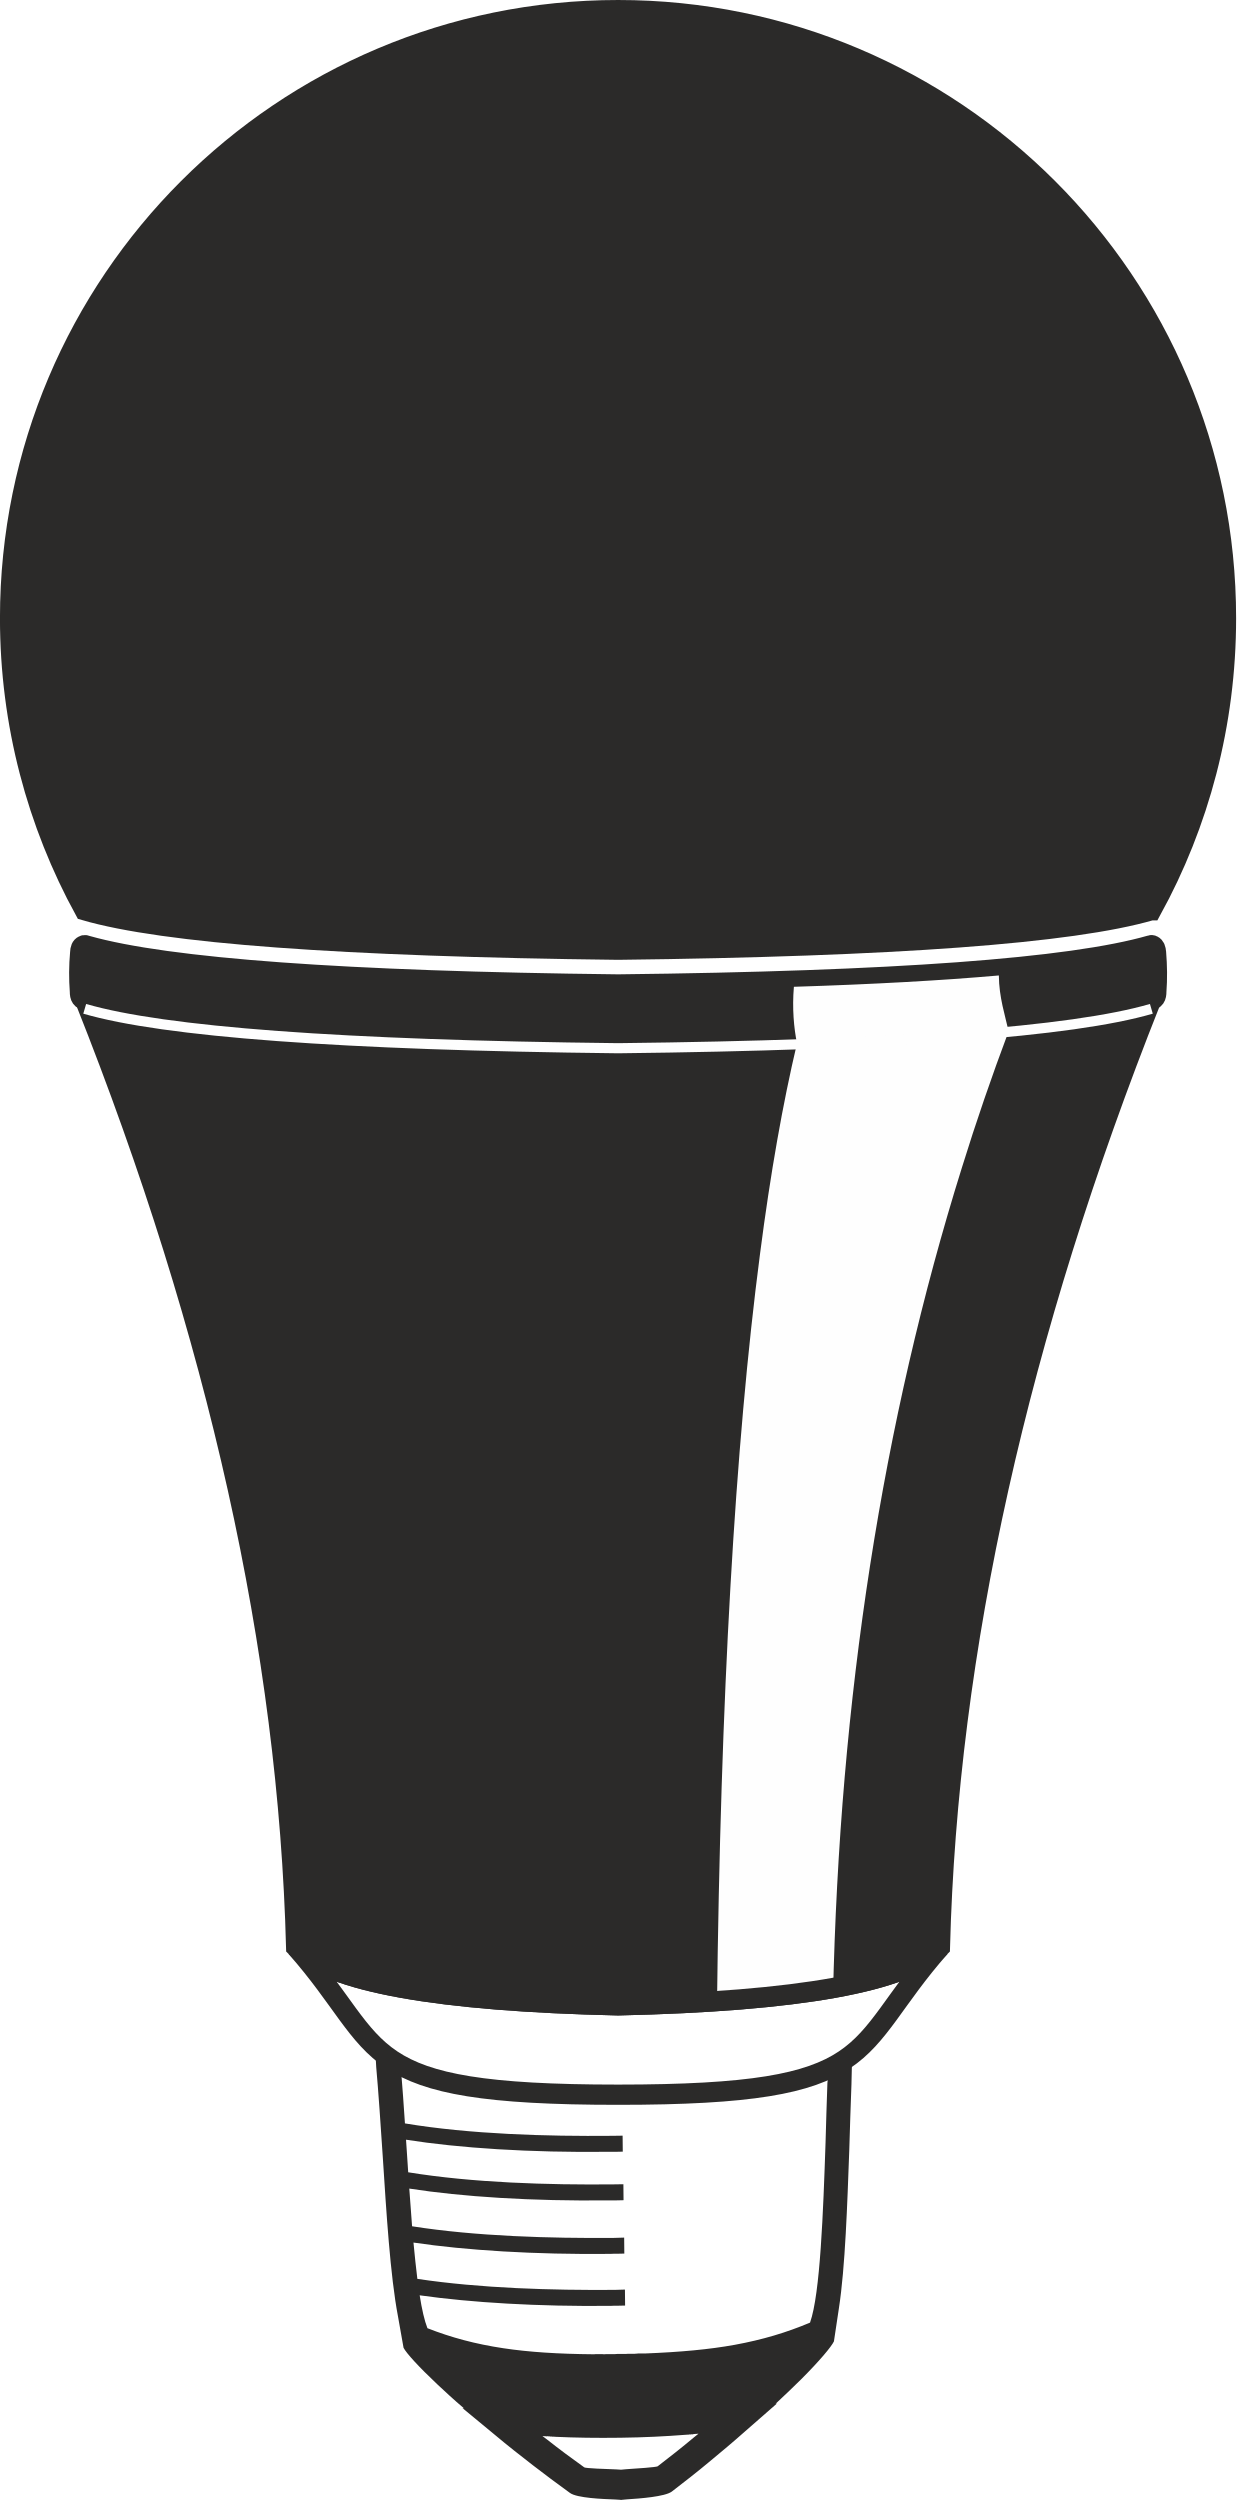
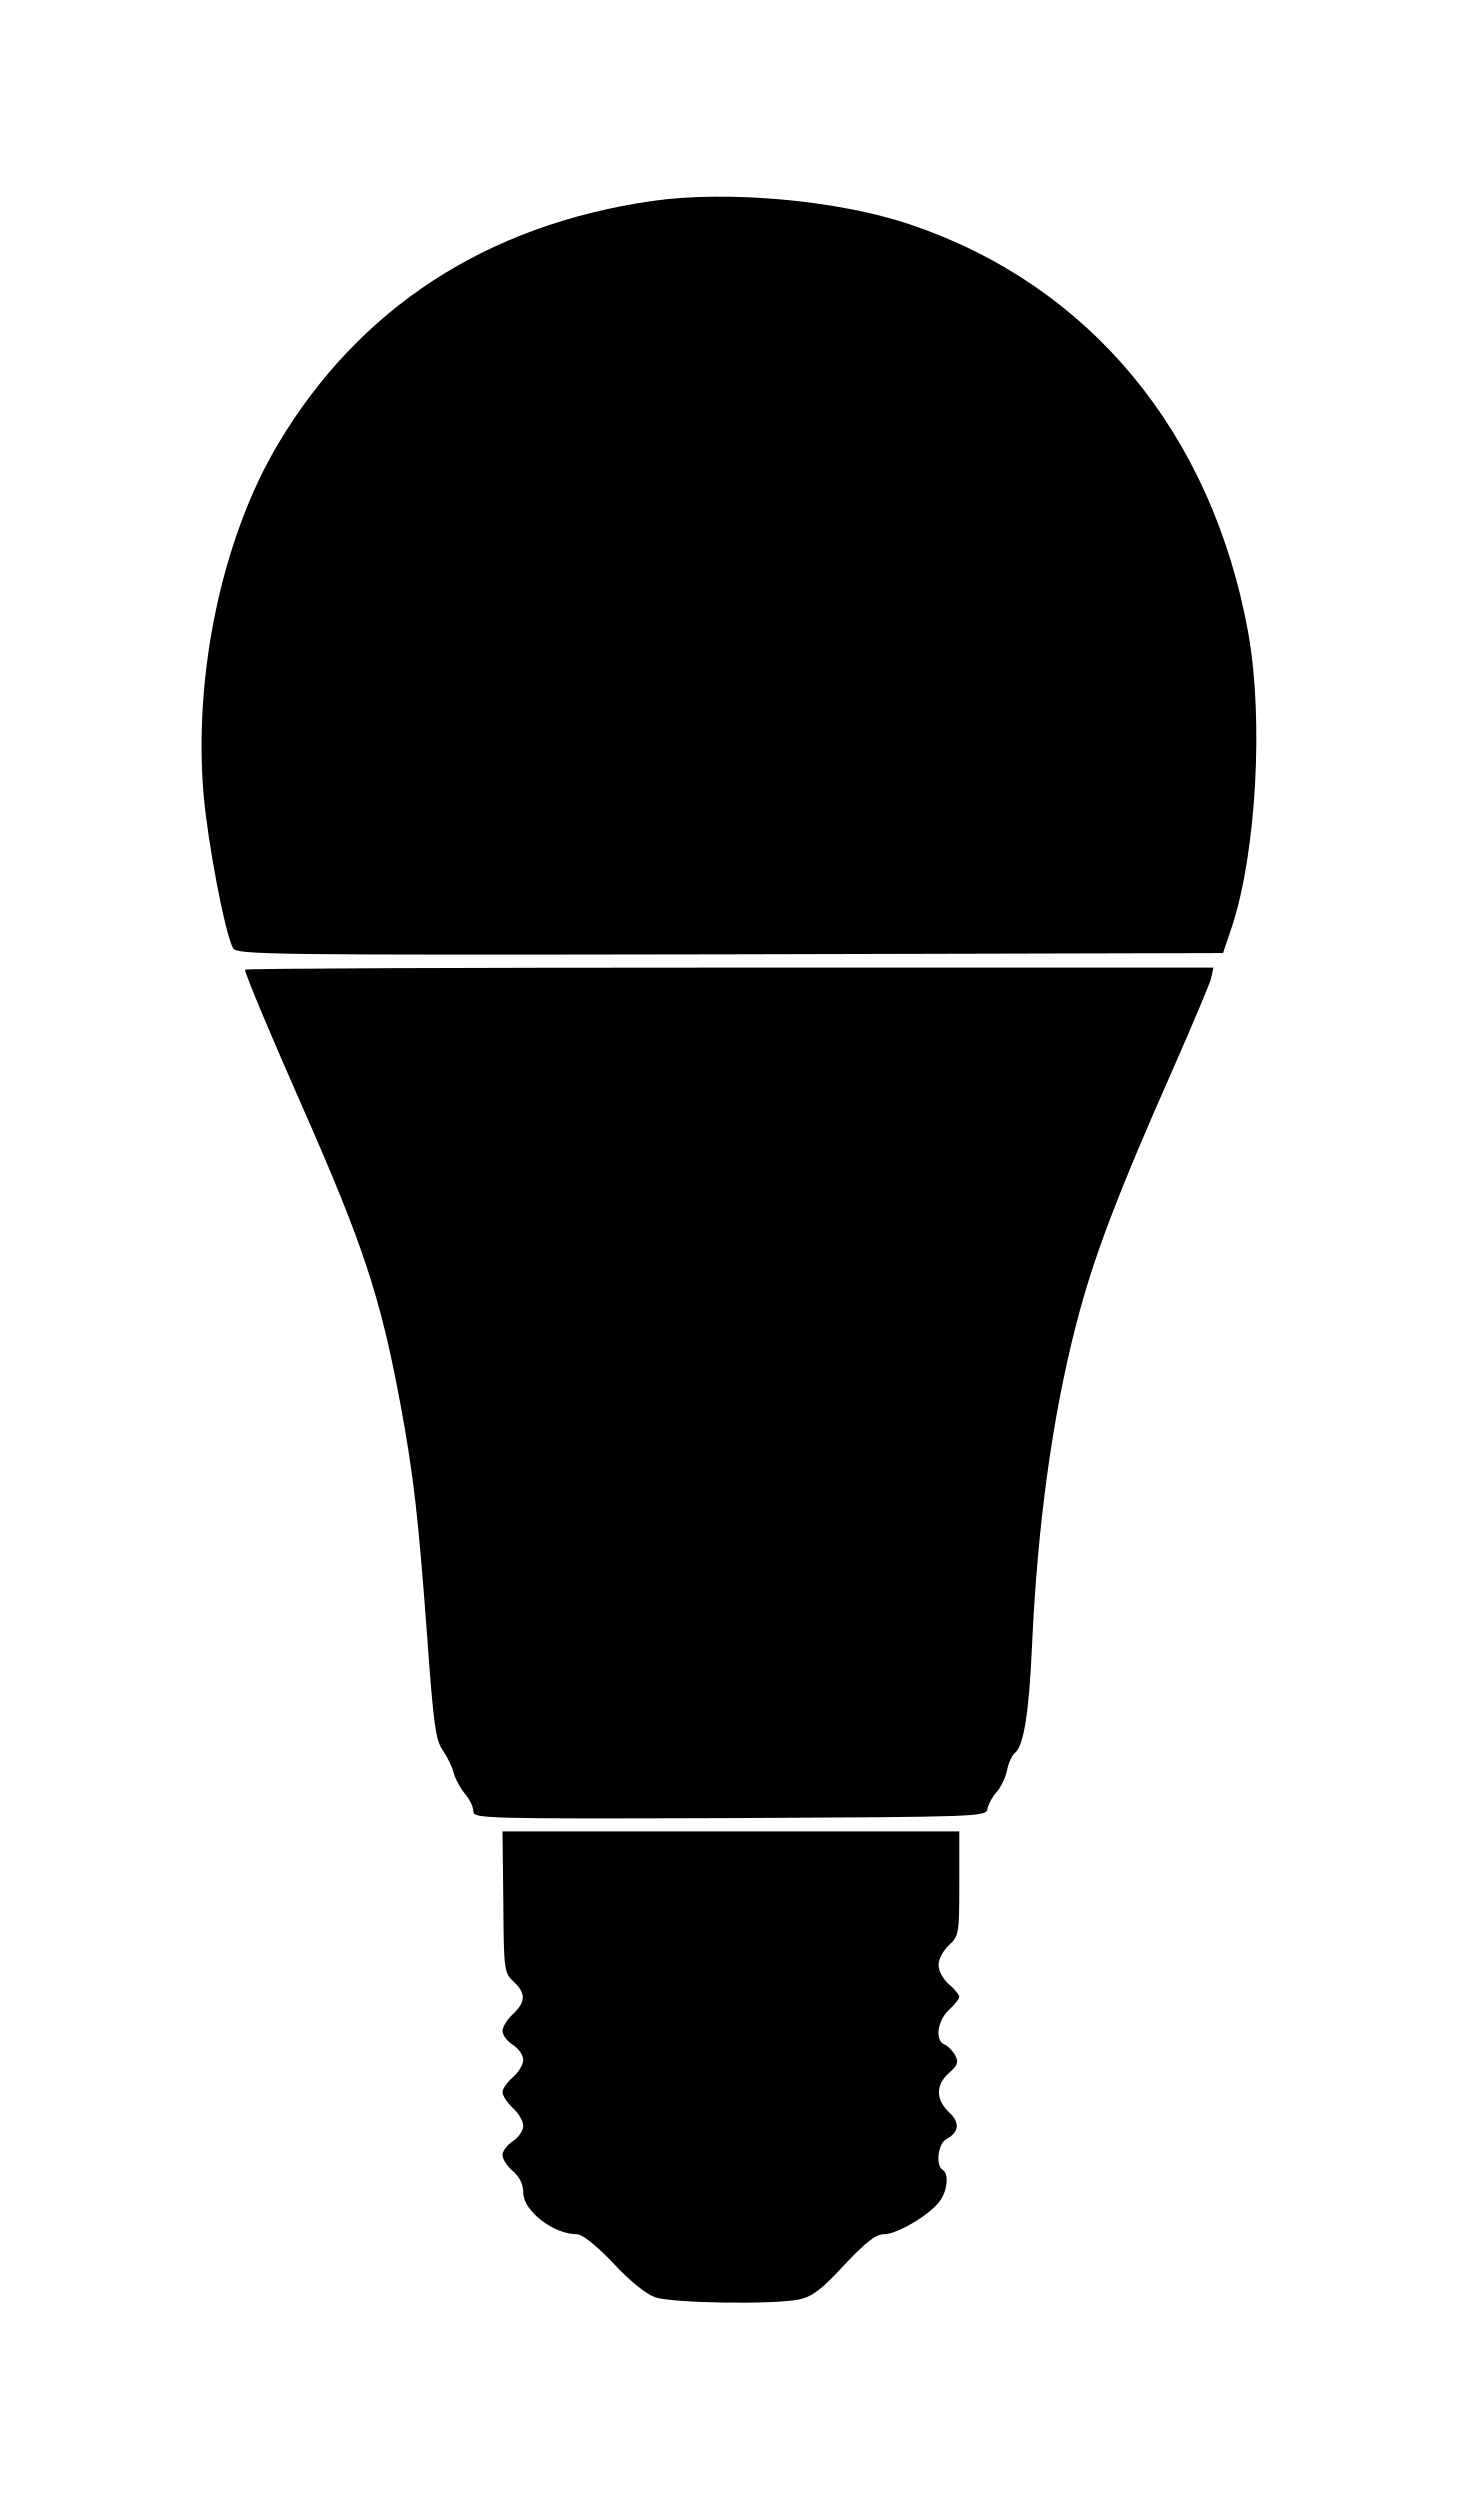
- <svg xmlns="http://www.w3.org/2000/svg" xml:space="preserve" width="122.121mm" height="246.963mm" version="1.1" style="shape-rendering:geometricPrecision; text-rendering:geometricPrecision; image-rendering:optimizeQuality; fill-rule:evenodd; clip-rule:evenodd" viewBox="0 0 7968 16113">
-   <defs>
-     <style type="text/css">
-    
-     .str3 {stroke:#FEFEFE;stroke-width:65.244}
-     .str1 {stroke:#FEFEFE;stroke-width:130.489}
-     .str2 {stroke:#2B2A29;stroke-width:130.489}
-     .str0 {stroke:#FEFEFE;stroke-width:32.622}
-     .fil1 {fill:none}
-     .fil2 {fill:#FEFEFE}
-     .fil0 {fill:#2B2A29}
-    
-   </style>
-   </defs>
-   <g id="Layer_x0020_1">
-     <path class="fil0 str0" d="M4899 8040c-162,1241 -255,2864 -278,4869 289,-18 539,-44 748,-79 42,-1923 318,-3704 831,-5344 92,-298 193,-590 301,-878 -373,34 -828,60 -1364,77 -91,385 -171,837 -238,1355z" />
-     <path class="fil0 str0" d="M6501 6608c-22,-99 -53,-212 -54,-351l0 0c-366,32 -806,56 -1321,73 -13,138 -9,257 11,355 536,-17 991,-43 1364,-77 0,0 0,0 0,0z" />
-     <path class="fil1 str1" d="M546 6091c511,149 1657,234 3438,254" />
-     <path class="fil1 str1" d="M7421 6091c-511,149 -1657,234 -3437,254" />
-     <path class="fil1 str1" d="M546 6447c511,149 1657,234 3438,254" />
-     <path class="fil1 str1" d="M7421 6447c-511,149 -1657,234 -3437,254" />
-     <path class="fil1 str1" d="M7364 6084c2,1 64,9 66,10 14,7 19,22 21,45 7,87 8,170 2,250 0,30 -10,48 -25,56 -3,1 -83,39 -87,40" />
-     <path class="fil1 str1" d="M549 6448c857,2154 1310,4188 1360,6103 217,223 909,348 2075,374" />
-     <path class="fil1 str1" d="M1909 12551c590,669 363,950 2075,950" />
-     <path class="fil1 str1" d="M7418 6448c-856,2154 -1310,4188 -1360,6103 -216,223 -908,348 -2074,374" />
-     <path class="fil1 str1" d="M6058 12551c-590,669 -362,950 -2074,950" />
-     <path class="fil0" d="M4736 15113c-165,30 -352,47 -581,56l-4 0 -9 0 -3 0 -10 0 -4 0 -10 0 -3 0 -10 1 -2 0 -11 1 -3 0 -11 0 -2 0 -12 0 -1 0 -13 0 -2 0 -12 1 -1 0 -13 0 -14 0 -1 0 -13 0 -14 0 -14 1 -1 0 -13 0 -1 0 -13 0 -1 0 -12 0 -2 0 -11 0 -2 0 -12 1 -3 0 -10 -1 -3 0 -10 0 -3 0 -11 0 -3 0 -9 0 -4 0 -9 1 -4 0c-229,-2 -417,-14 -582,-39 -180,-27 -336,-69 -489,-129 -19,-48 -36,-122 -50,-212 333,47 763,73 1232,68l25 -1 24 0 43 -1 -1 -103c-23,1 -45,1 -67,2 -399,3 -865,-10 -1271,-71 -9,-72 -17,-151 -25,-234 337,50 781,78 1268,73l24 -1 24 0 43 -1 -1 -103c-23,1 -45,1 -67,2 -408,3 -887,-10 -1300,-75 -6,-80 -12,-161 -18,-243 340,53 792,82 1289,76l25 0 24 0 43 -1 -1 -103c-23,0 -45,1 -67,1 -415,4 -903,-10 -1320,-78l-10 -151 -4 -59c342,54 801,84 1306,78l24 0 24 0 43 -1 -1 -103c-22,0 -45,1 -67,1 -420,4 -915,-10 -1336,-80 -5,-83 -19,-271 -26,-355 0,-6 -95,-85 -95,-90l-77 -146c0,5 13,225 13,230 12,128 31,405 42,575 23,355 48,766 98,1029l36 203c18,35 97,122 218,236 49,46 106,99 171,154l-9 -1 213 176c75,63 155,126 239,191 76,59 157,119 241,180 46,33 211,39 291,42 12,1 21,1 32,2l6 1 7 -1c10,-1 20,-2 32,-3 80,-5 244,-17 288,-50 83,-64 163,-126 237,-188 81,-67 160,-133 233,-198l208 -182 -9 2c63,-58 118,-112 166,-159 118,-118 193,-208 210,-243l32 -213c41,-265 54,-671 67,-1022 4,-116 9,-312 14,-422 0,-10 5,-206 5,-215l-146 85c-1,7 -14,113 -14,121 -4,100 -9,284 -12,385 -15,442 -34,975 -100,1160 -152,64 -305,110 -485,143zm-236 573l2 0 -31 25c-75,63 -154,125 -232,185 -8,6 -140,15 -205,19l-31 3 -31 -2c-66,-2 -198,-7 -206,-13 -81,-58 -161,-117 -238,-178l-32 -24 2 0 1 0 1 0 1 0 2 0 1 1 1 0 1 0 2 0 1 0 1 0 1 0 2 0 1 0 1 0 2 0 1 1 1 0 1 0 1 0 1 0 1 0 1 0 1 0 1 -1 2 0 1 0 1 0 1 1 2 0 1 0 1 0 2 0 1 0 1 0 1 0 2 0 1 0 1 1 1 0 1 0 1 0 1 0 1 0 2 0 1 0 1 0 2 0 1 0 1 0 1 1 2 0 1 0 2 0 2 0 1 0 1 0 1 0 1 0 1 0 1 0 1 0 2 0 0 1 1 0 1 0 2 0 1 0 1 0c128,6 266,8 419,6 154,-2 291,-9 419,-19l2 0 1 0 1 0 1 0 1 0 1 -1 1 0 1 0 2 0 1 0 1 0 2 0 1 0 1 0 1 0 2 0 1 0 1 -1 1 0 1 0 1 0 6 0 2 0 1 0 1 0 1 -1 3 0 1 0 1 0 2 0 1 0 2 0 1 0 2 0 1 -1 1 0 1 0 1 -1 1 0 1 0 2 0 1 0 1 0 1 0 2 0 1 0 1 -1 1 0 2 0 1 0 1 0 1 0 2 0 1 0 1 0 1 0 2 -1 1 0 1 0 1 0 2 0z" />
-     <path class="fil0 str2" d="M7157 6508c96,-18 181,-37 253,-58 34,-9 43,-23 43,-61 6,-80 5,-163 -2,-250 -2,-23 -7,-38 -21,-45 -5,-3 -10,-3 -14,-1 -514,148 -1658,232 -3432,252 -1762,-20 -2902,-103 -3421,-249 -9,-3 -17,-7 -25,-2 -15,7 -20,22 -21,45 -8,87 -8,170 -2,250 0,39 9,52 44,61 71,21 156,40 252,58 595,111 1652,176 3173,193 1520,-17 2578,-82 3173,-193z" />
-     <path class="fil0 str2" d="M3984 65c-2164,0 -3919,1755 -3919,3919 0,682 175,1324 481,1883 511,149 1657,233 3438,254 1778,-21 2923,-105 3435,-254 1,0 2,0 2,0 307,-559 481,-1201 481,-1883 0,-2164 -1754,-3919 -3918,-3919z" />
-     <path class="fil0 str2" d="M3984 6701c-1777,-20 -2922,-105 -3435,-253 0,0 1,1 1,2 856,2153 1309,4187 1359,6101 217,223 909,348 2075,374 1166,-26 1858,-151 2074,-374 50,-1914 504,-3948 1360,-6101 0,-1 0,-2 0,-2 -512,148 -1657,233 -3434,253z" />
-     <path class="fil2" d="M4899 8079c-162,1241 -255,2864 -278,4869 289,-18 539,-44 748,-79 42,-1923 318,-3704 831,-5344 92,-297 193,-590 301,-878 -373,34 -828,60 -1364,78 -91,384 -171,836 -238,1354z" />
-     <path class="fil2" d="M6501 6647c-22,-99 -62,-220 -63,-360l0 0c-365,32 -806,57 -1321,73 -12,139 0,266 20,365 536,-18 991,-44 1364,-78 0,0 0,0 0,0z" />
-     <path class="fil1 str2" d="M3984 12925c-1166,-26 -1858,-151 -2075,-374 590,669 363,950 2075,950 1712,0 1484,-281 2074,-950 -216,223 -908,348 -2074,374z" />
-     <path class="fil1 str3" d="M546 6502c511,149 1657,234 3438,254 1780,-20 2926,-105 3437,-254" />
+ <svg xmlns="http://www.w3.org/2000/svg" version="1.0" width="351pt" height="602pt" viewBox="0 0 351 602" preserveAspectRatio="xMidYMid meet">
+   <g transform="translate(0,602) scale(0.1,-0.1)" fill="#000000" stroke="none">
+     <path d="M1570 5536 c-399 -58 -705 -257 -901 -586 -133 -224 -203 -551 -179 -841 10 -116 51 -334 71 -372 9 -16 74 -17 1197 -15 l1187 3 22 65 c58 178 76 497 39 705 -87 483 -383 840 -816 985 -172 58 -439 82 -620 56z" />
+     <path d="M590 3685 c0 -10 63 -160 138 -330 146 -331 188 -457 236 -715 32 -173 43 -269 65 -566 15 -208 20 -245 38 -270 11 -16 23 -41 26 -55 4 -14 16 -36 27 -49 11 -13 20 -31 20 -42 0 -17 22 -18 617 -16 609 3 618 3 621 23 2 11 12 29 22 40 10 11 21 34 25 52 3 17 12 37 20 43 20 17 33 97 40 255 13 288 48 549 106 774 41 160 98 311 238 627 44 100 83 193 87 207 l6 27 -1166 0 c-641 0 -1166 -2 -1166 -5z" />
+     <path d="M1212 1440 c1 -164 2 -171 25 -192 30 -28 29 -49 -2 -78 -14 -13 -25 -31 -25 -41 0 -9 11 -24 25 -33 14 -9 25 -25 25 -36 0 -11 -11 -30 -25 -42 -14 -12 -25 -28 -25 -36 0 -8 11 -25 25 -38 14 -13 25 -32 25 -43 0 -11 -11 -28 -25 -37 -14 -9 -25 -24 -25 -33 0 -10 11 -27 25 -39 16 -14 25 -32 25 -52 0 -44 73 -100 129 -100 13 0 46 -26 87 -69 40 -43 79 -75 102 -83 42 -14 284 -18 347 -5 31 7 54 24 108 83 53 56 76 74 96 74 32 0 112 48 135 81 18 26 21 65 6 74 -18 11 -11 64 9 74 31 17 33 40 6 65 -32 30 -32 66 0 94 21 19 24 26 15 43 -6 11 -18 23 -26 26 -23 9 -17 57 11 83 14 13 25 27 25 32 0 4 -11 18 -25 30 -14 12 -25 32 -25 46 0 14 11 35 25 48 24 22 25 28 25 149 l0 125 -550 0 -550 0 2 -170z" />
  </g>
</svg>
